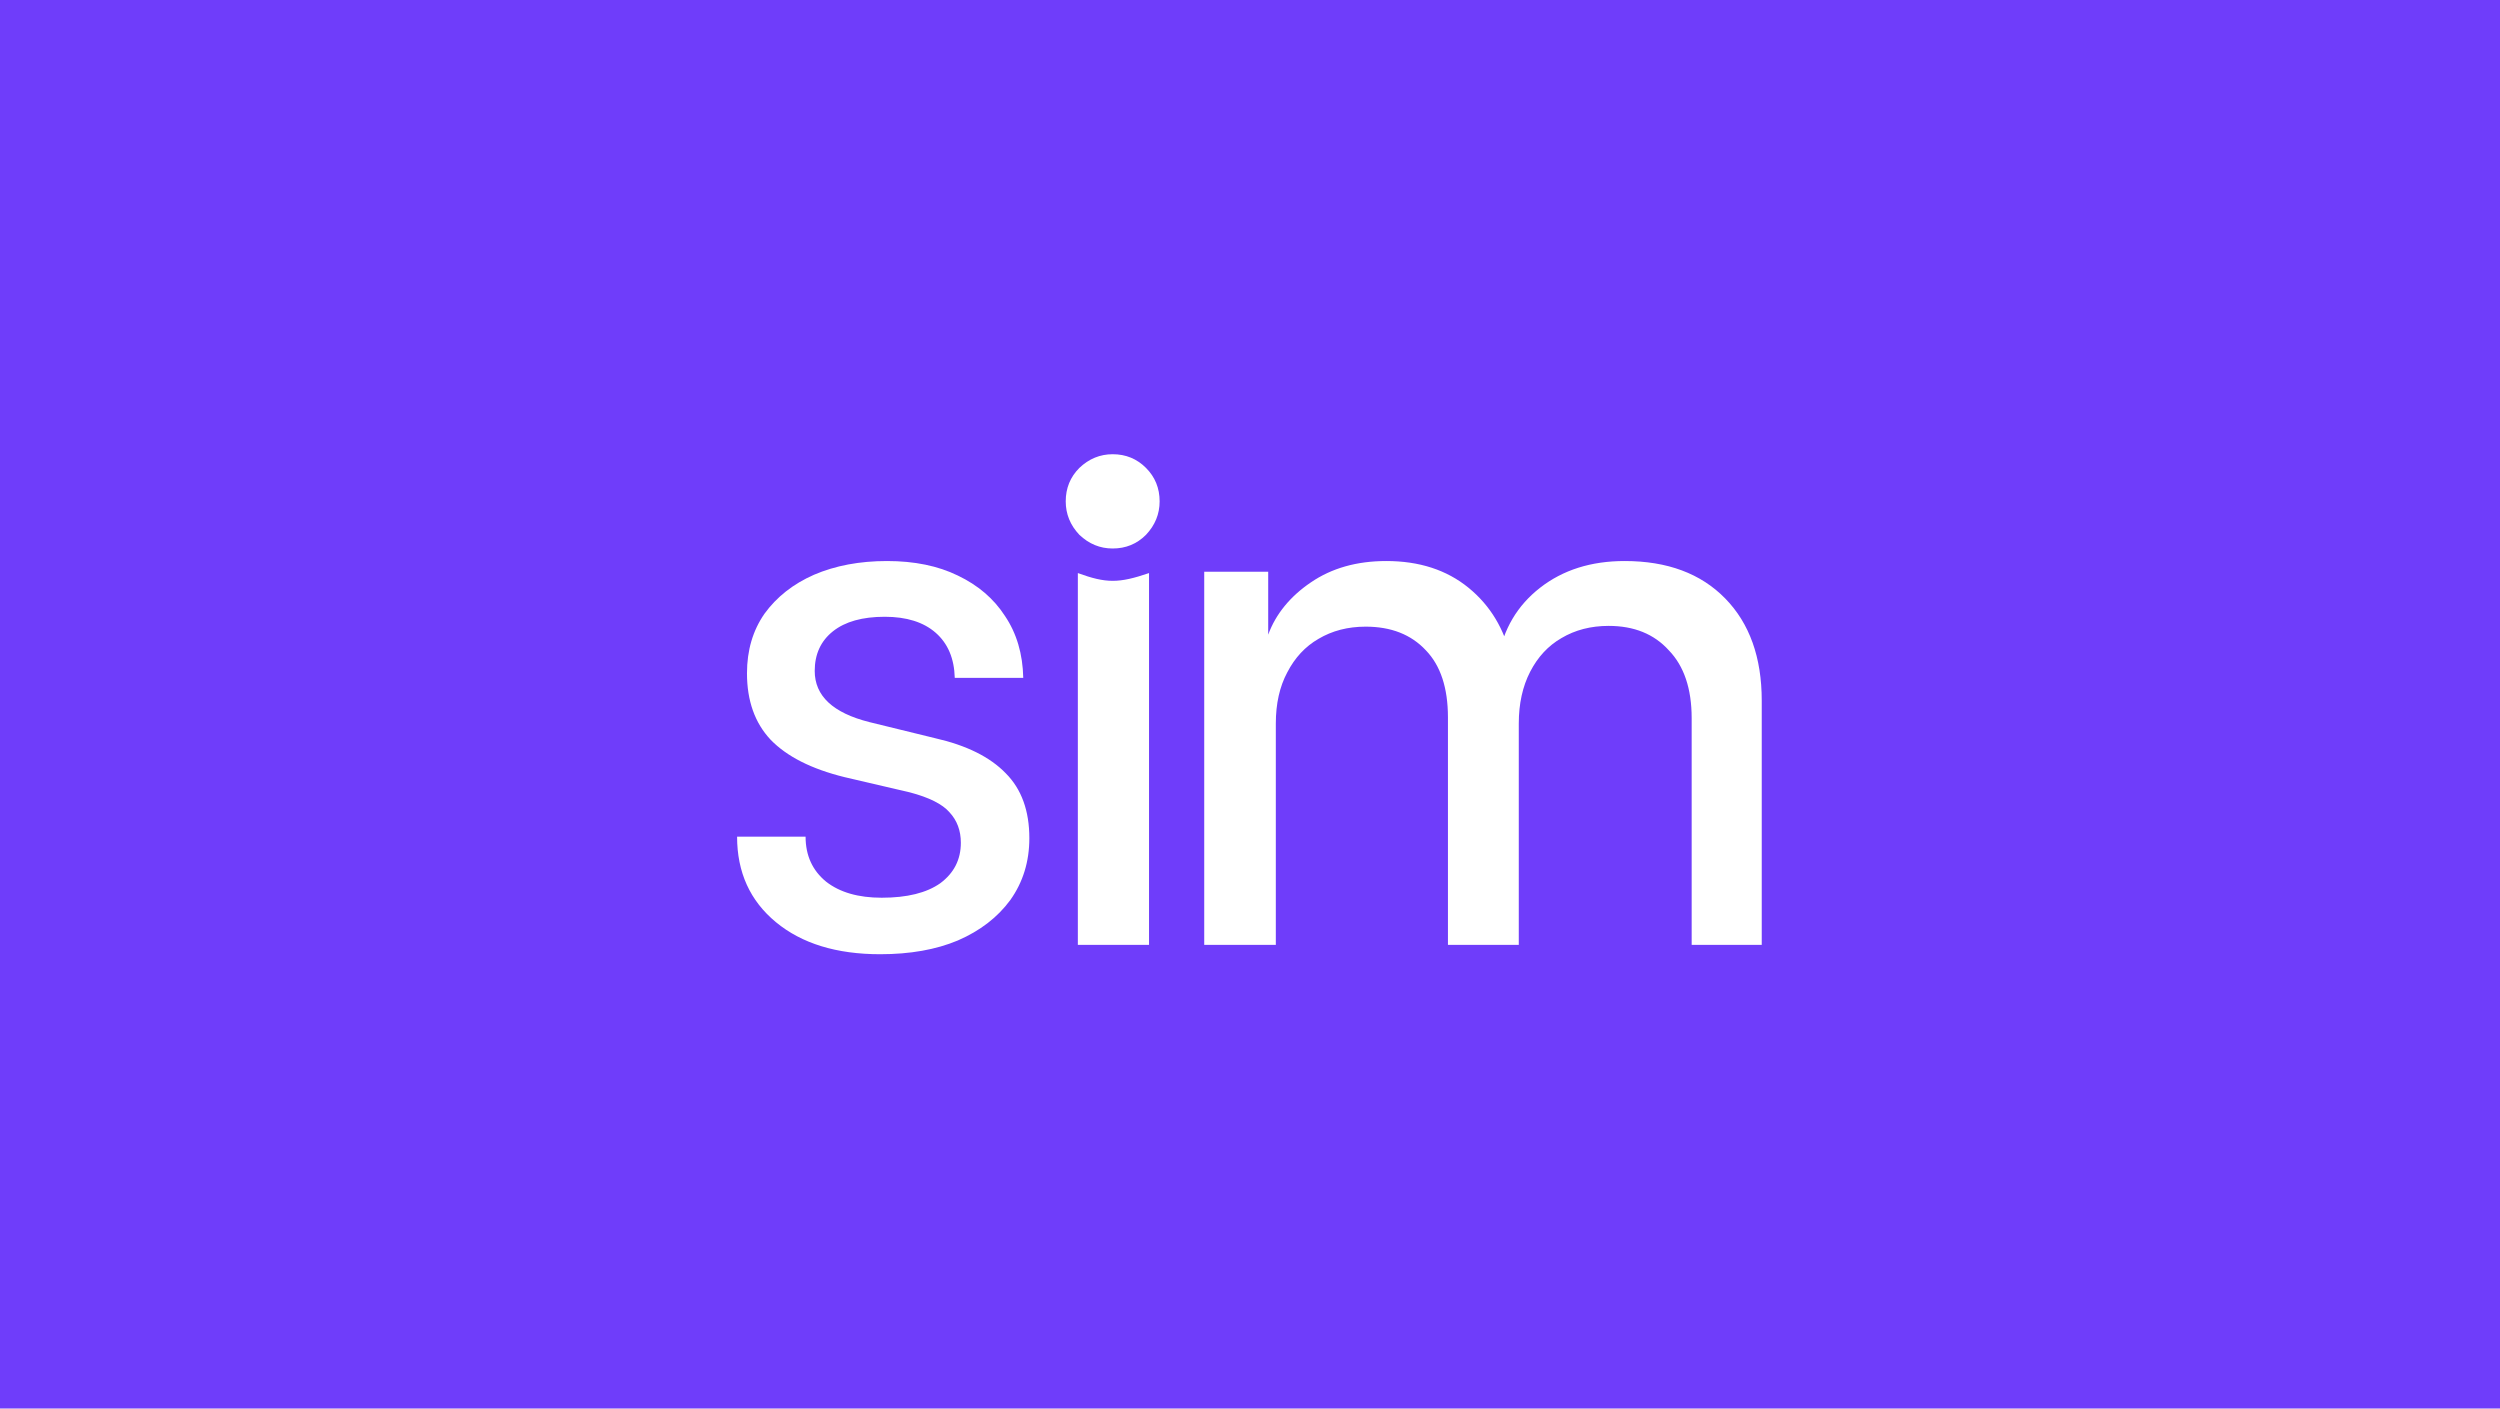
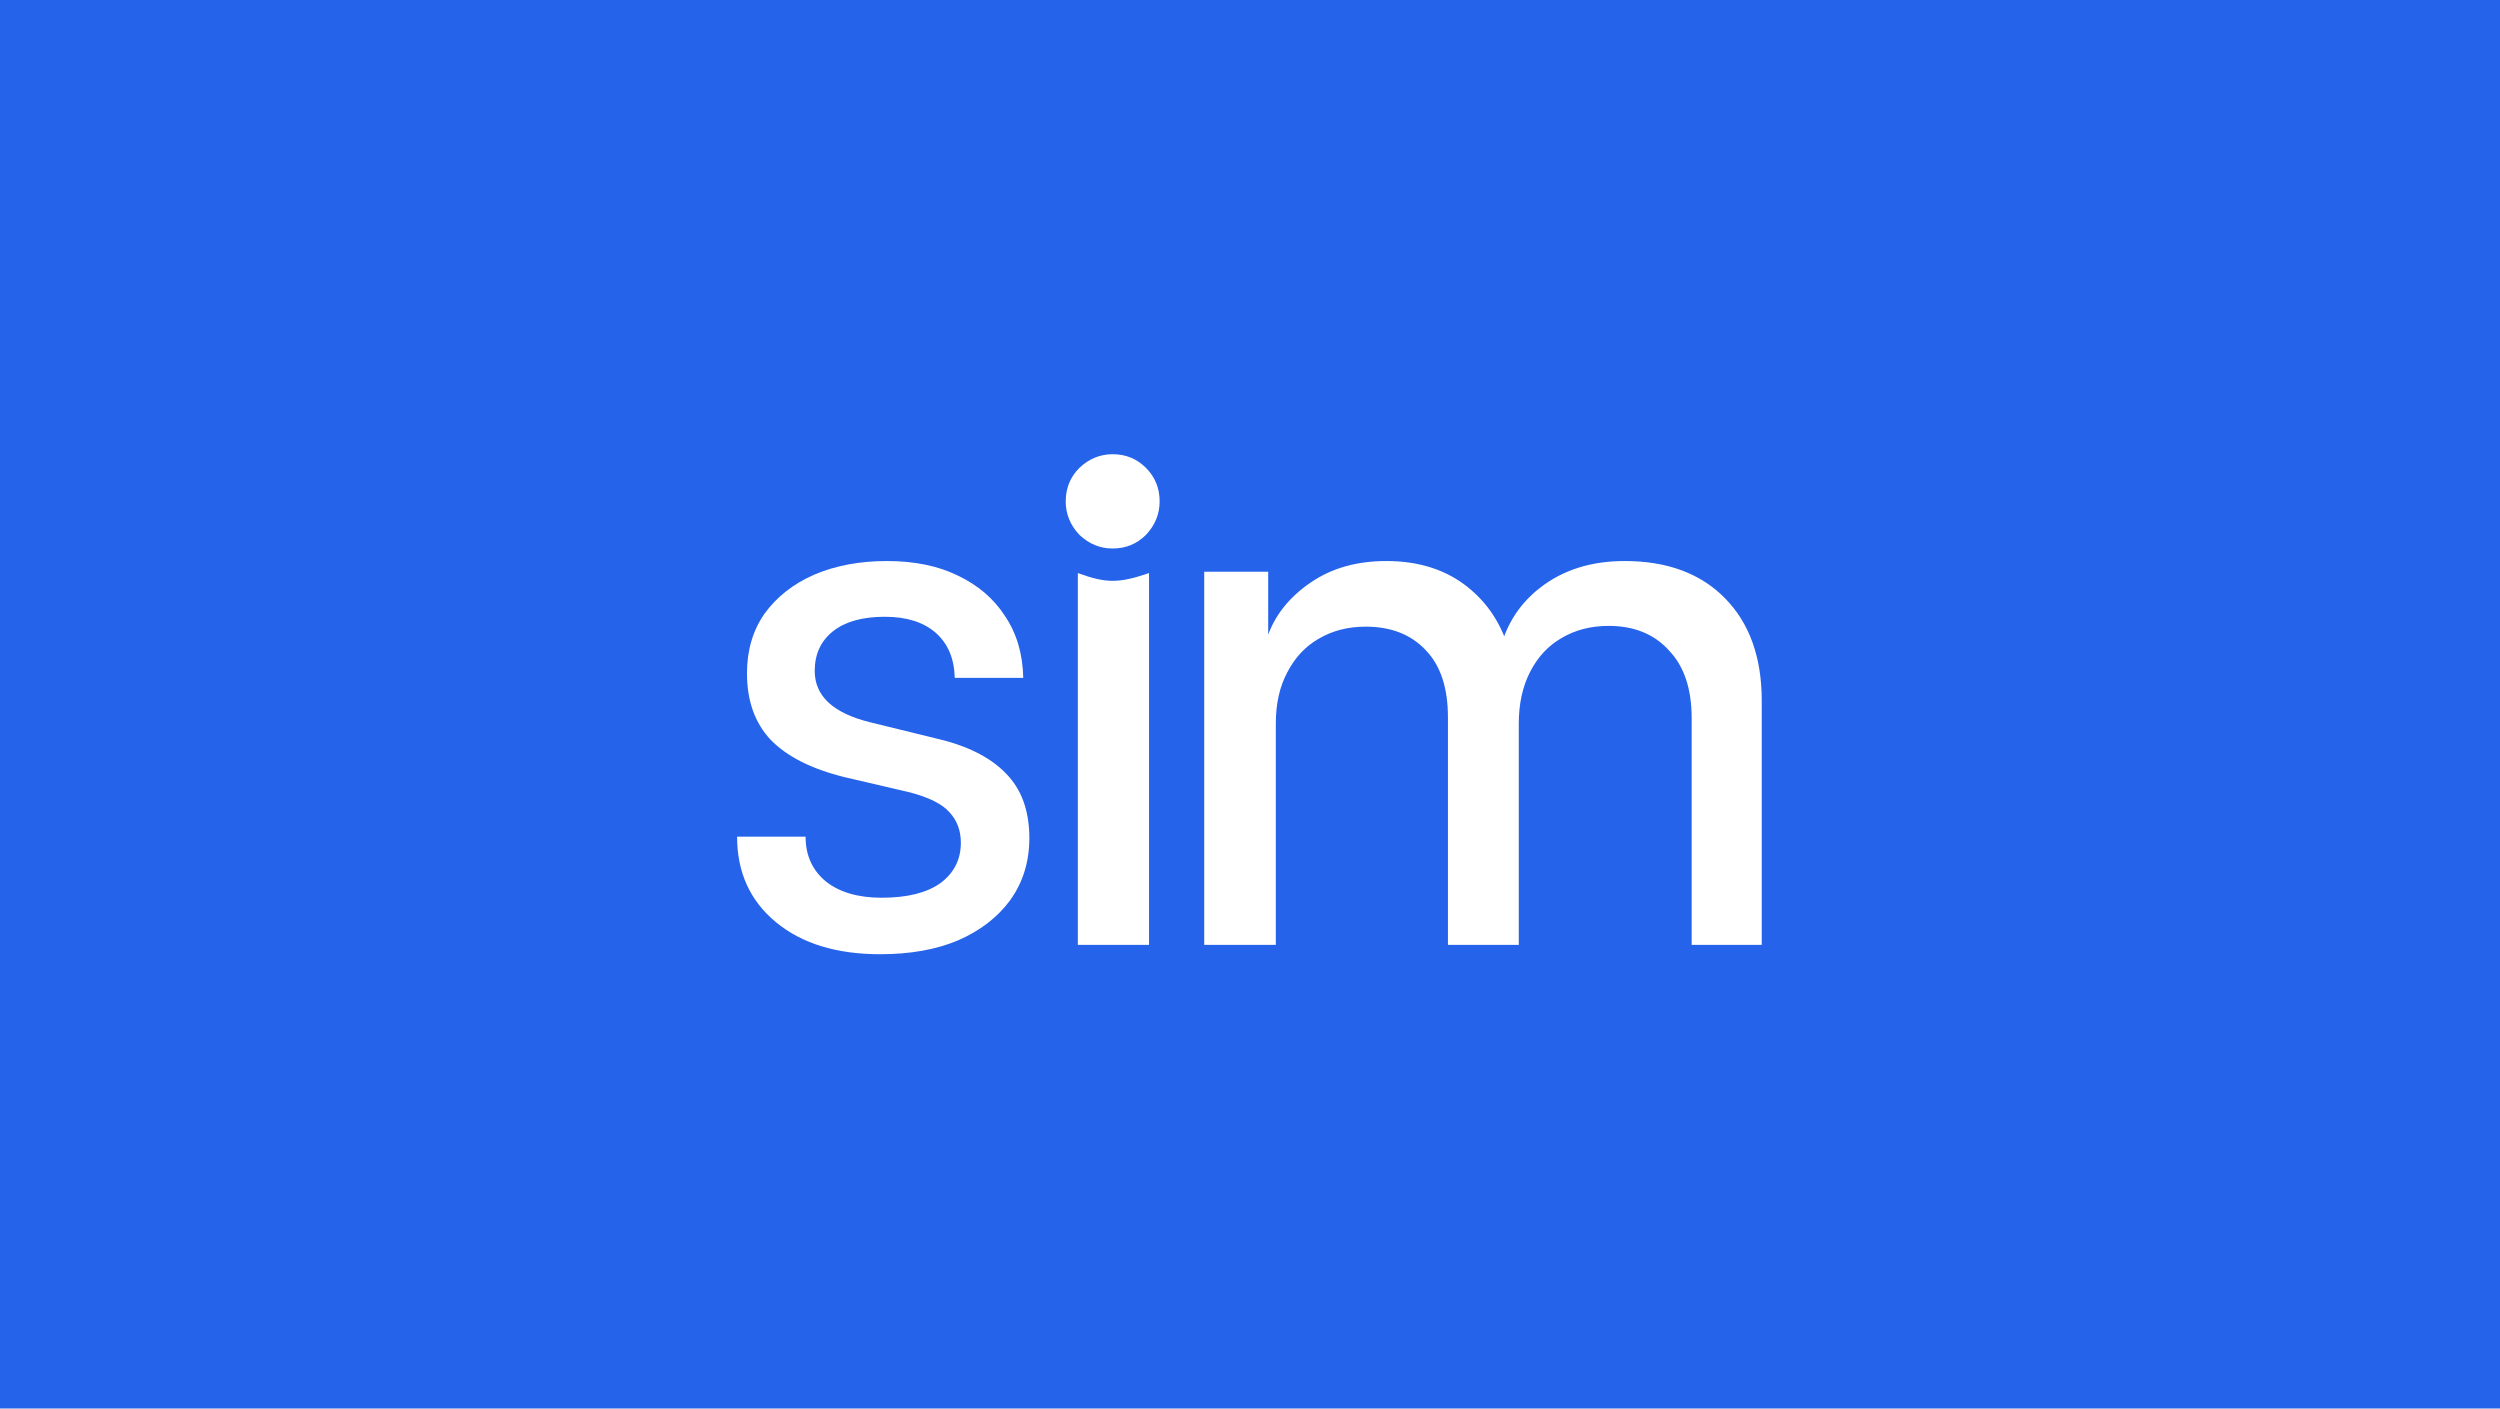
<svg xmlns="http://www.w3.org/2000/svg" width="2130" height="1200" viewBox="0 0 2130 1200" fill="none">
  <g clip-path="url(#clip0_1184_318)">
-     <path d="M2130 0H0V1200H2130V0Z" fill="#6F3DFA" />
+     <path d="M2130 0H0V1200H2130V0Z" fill="#2563eb" />
    <path d="M628 712.826H686.359C686.359 728.87 692.195 741.663 703.868 751.205C715.539 760.311 731.318 764.864 751.203 764.864C772.818 764.864 789.461 760.745 801.132 752.504C812.804 743.832 818.641 732.34 818.641 718.029C818.641 707.622 815.398 698.948 808.914 692.01C802.862 685.072 791.622 679.433 775.195 675.097L719.43 662.088C691.331 655.15 670.365 644.524 656.531 630.213C643.13 615.903 636.43 597.039 636.43 573.622C636.43 554.107 641.401 537.195 651.343 522.884C661.719 508.574 675.768 497.515 693.492 489.71C711.648 481.903 732.399 478 755.742 478C779.086 478 799.187 482.12 816.047 490.36C833.338 498.599 846.739 510.092 856.249 524.835C866.193 539.58 871.379 557.142 871.812 577.524H813.453C813.02 561.046 807.617 548.253 797.241 539.145C786.867 530.039 772.385 525.486 753.797 525.486C734.776 525.486 720.078 529.605 709.704 537.844C699.327 546.085 694.141 557.359 694.141 571.67C694.141 592.919 709.704 607.446 740.829 615.253L796.593 628.912C823.396 634.983 843.497 644.958 856.899 658.836C870.298 672.278 877 690.709 877 714.126C877 734.075 871.595 751.637 860.788 766.815C849.981 781.56 835.068 793.052 816.047 801.292C797.458 809.097 775.412 813 749.906 813C712.729 813 683.117 803.894 661.07 785.68C639.024 767.466 628 743.181 628 712.826Z" fill="white" />
    <path d="M918.324 805V488.257C942.504 497.069 953.168 497.069 978.968 488.257V805H918.324ZM948.001 467.32C937.248 467.32 927.786 463.433 919.614 455.661C911.871 447.455 908 437.955 908 427.159C908 415.933 911.871 406.432 919.614 398.659C927.786 390.887 937.248 387 948.001 387C959.183 387 968.645 390.887 976.388 398.659C984.129 406.432 988 415.933 988 427.159C988 437.955 984.129 447.455 976.388 455.661C968.645 463.433 959.183 467.32 948.001 467.32Z" fill="white" />
    <path d="M1087 805H1026V487.102H1080.51V540.74C1087 522.971 1099.54 507.904 1116.85 496.203C1134.58 484.068 1156 478 1181.09 478C1209.21 478 1232.57 485.585 1251.17 500.753C1269.77 515.923 1281.89 536.076 1287.51 561.213H1276.48C1280.8 536.076 1292.7 515.923 1312.17 500.753C1331.64 485.585 1355.65 478 1384.2 478C1420.54 478 1449.09 488.618 1469.85 509.856C1490.62 531.092 1501 560.13 1501 596.968V805H1441.3V611.921C1441.3 586.784 1434.81 567.498 1421.83 554.062C1409.29 540.192 1392.2 533.258 1370.57 533.258C1355.43 533.258 1342.02 536.725 1330.34 543.661C1319.09 550.161 1310.22 559.696 1303.73 572.265C1297.24 584.833 1294 599.569 1294 616.471V805H1233.65V611.27C1233.65 586.133 1227.38 567.064 1214.83 554.062C1202.29 540.626 1185.2 533.909 1163.57 533.909C1148.43 533.909 1135.02 537.376 1123.34 544.31C1112.09 550.812 1103.22 560.347 1096.73 572.914C1090.24 585.05 1087 599.569 1087 616.471V805Z" fill="white" />
  </g>
  <defs>
    <clipPath id="clip0_1184_318">
      <rect width="2130" height="1200" fill="white" />
    </clipPath>
  </defs>
</svg>
